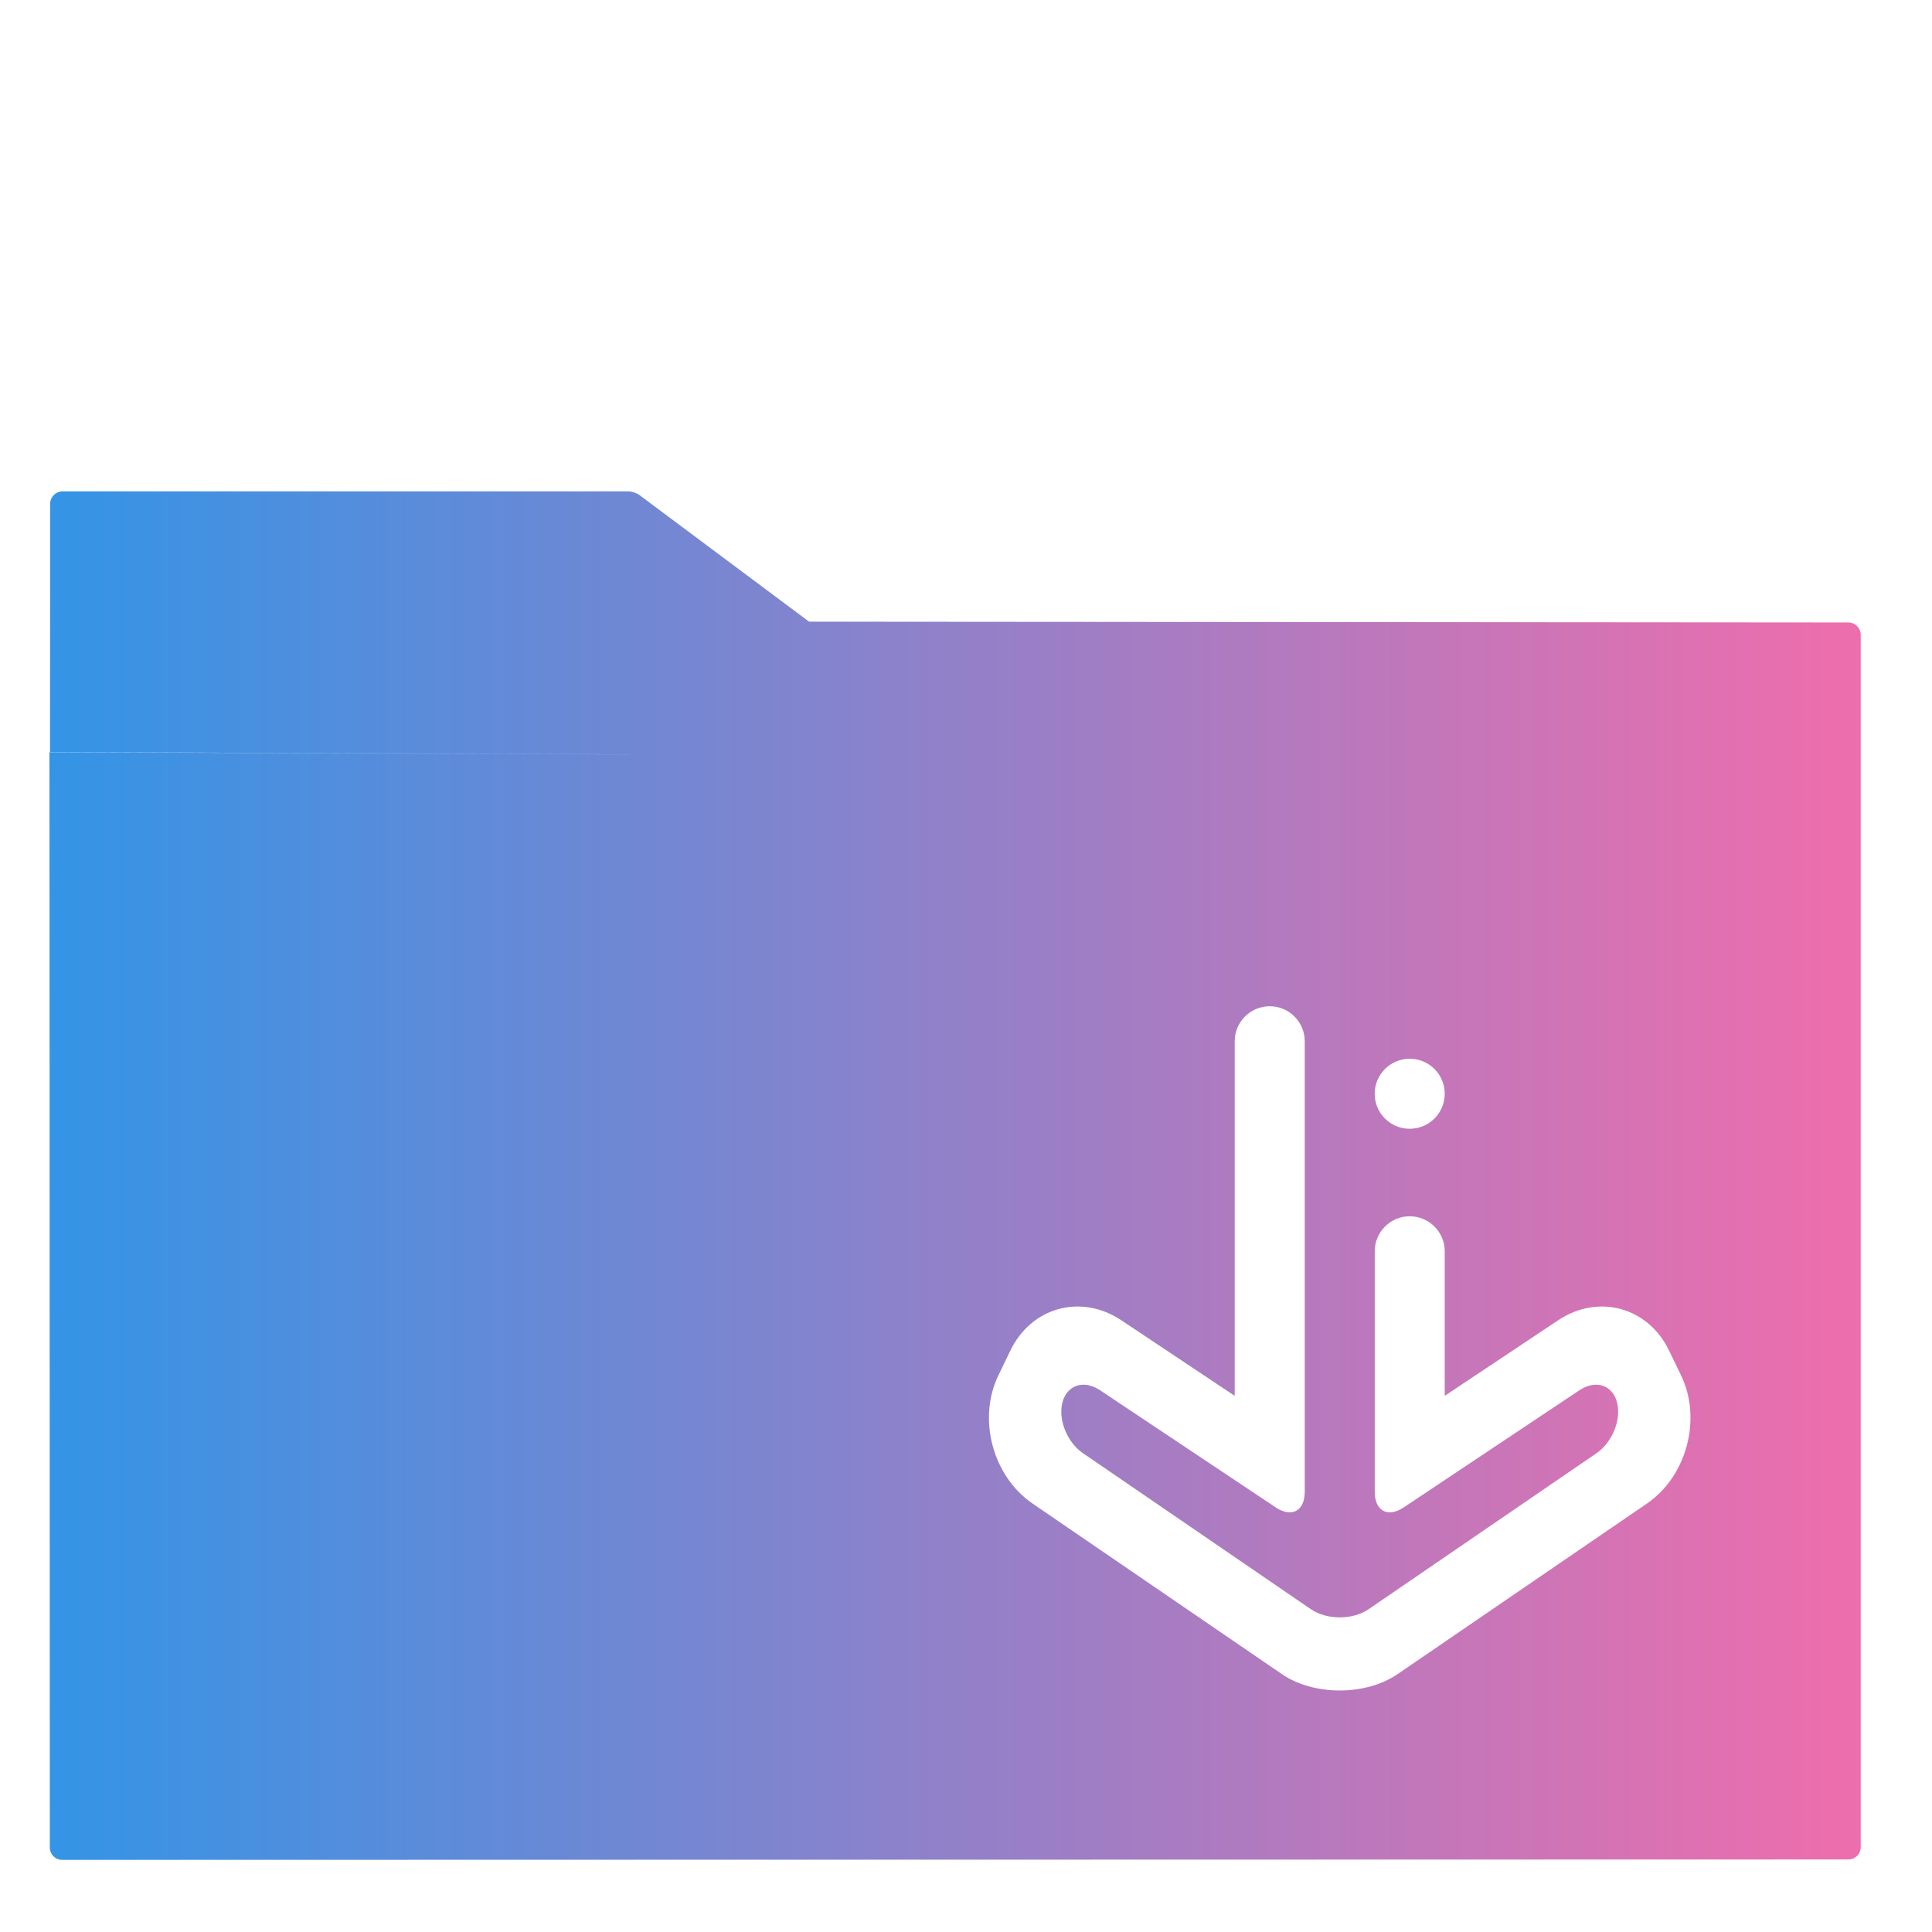
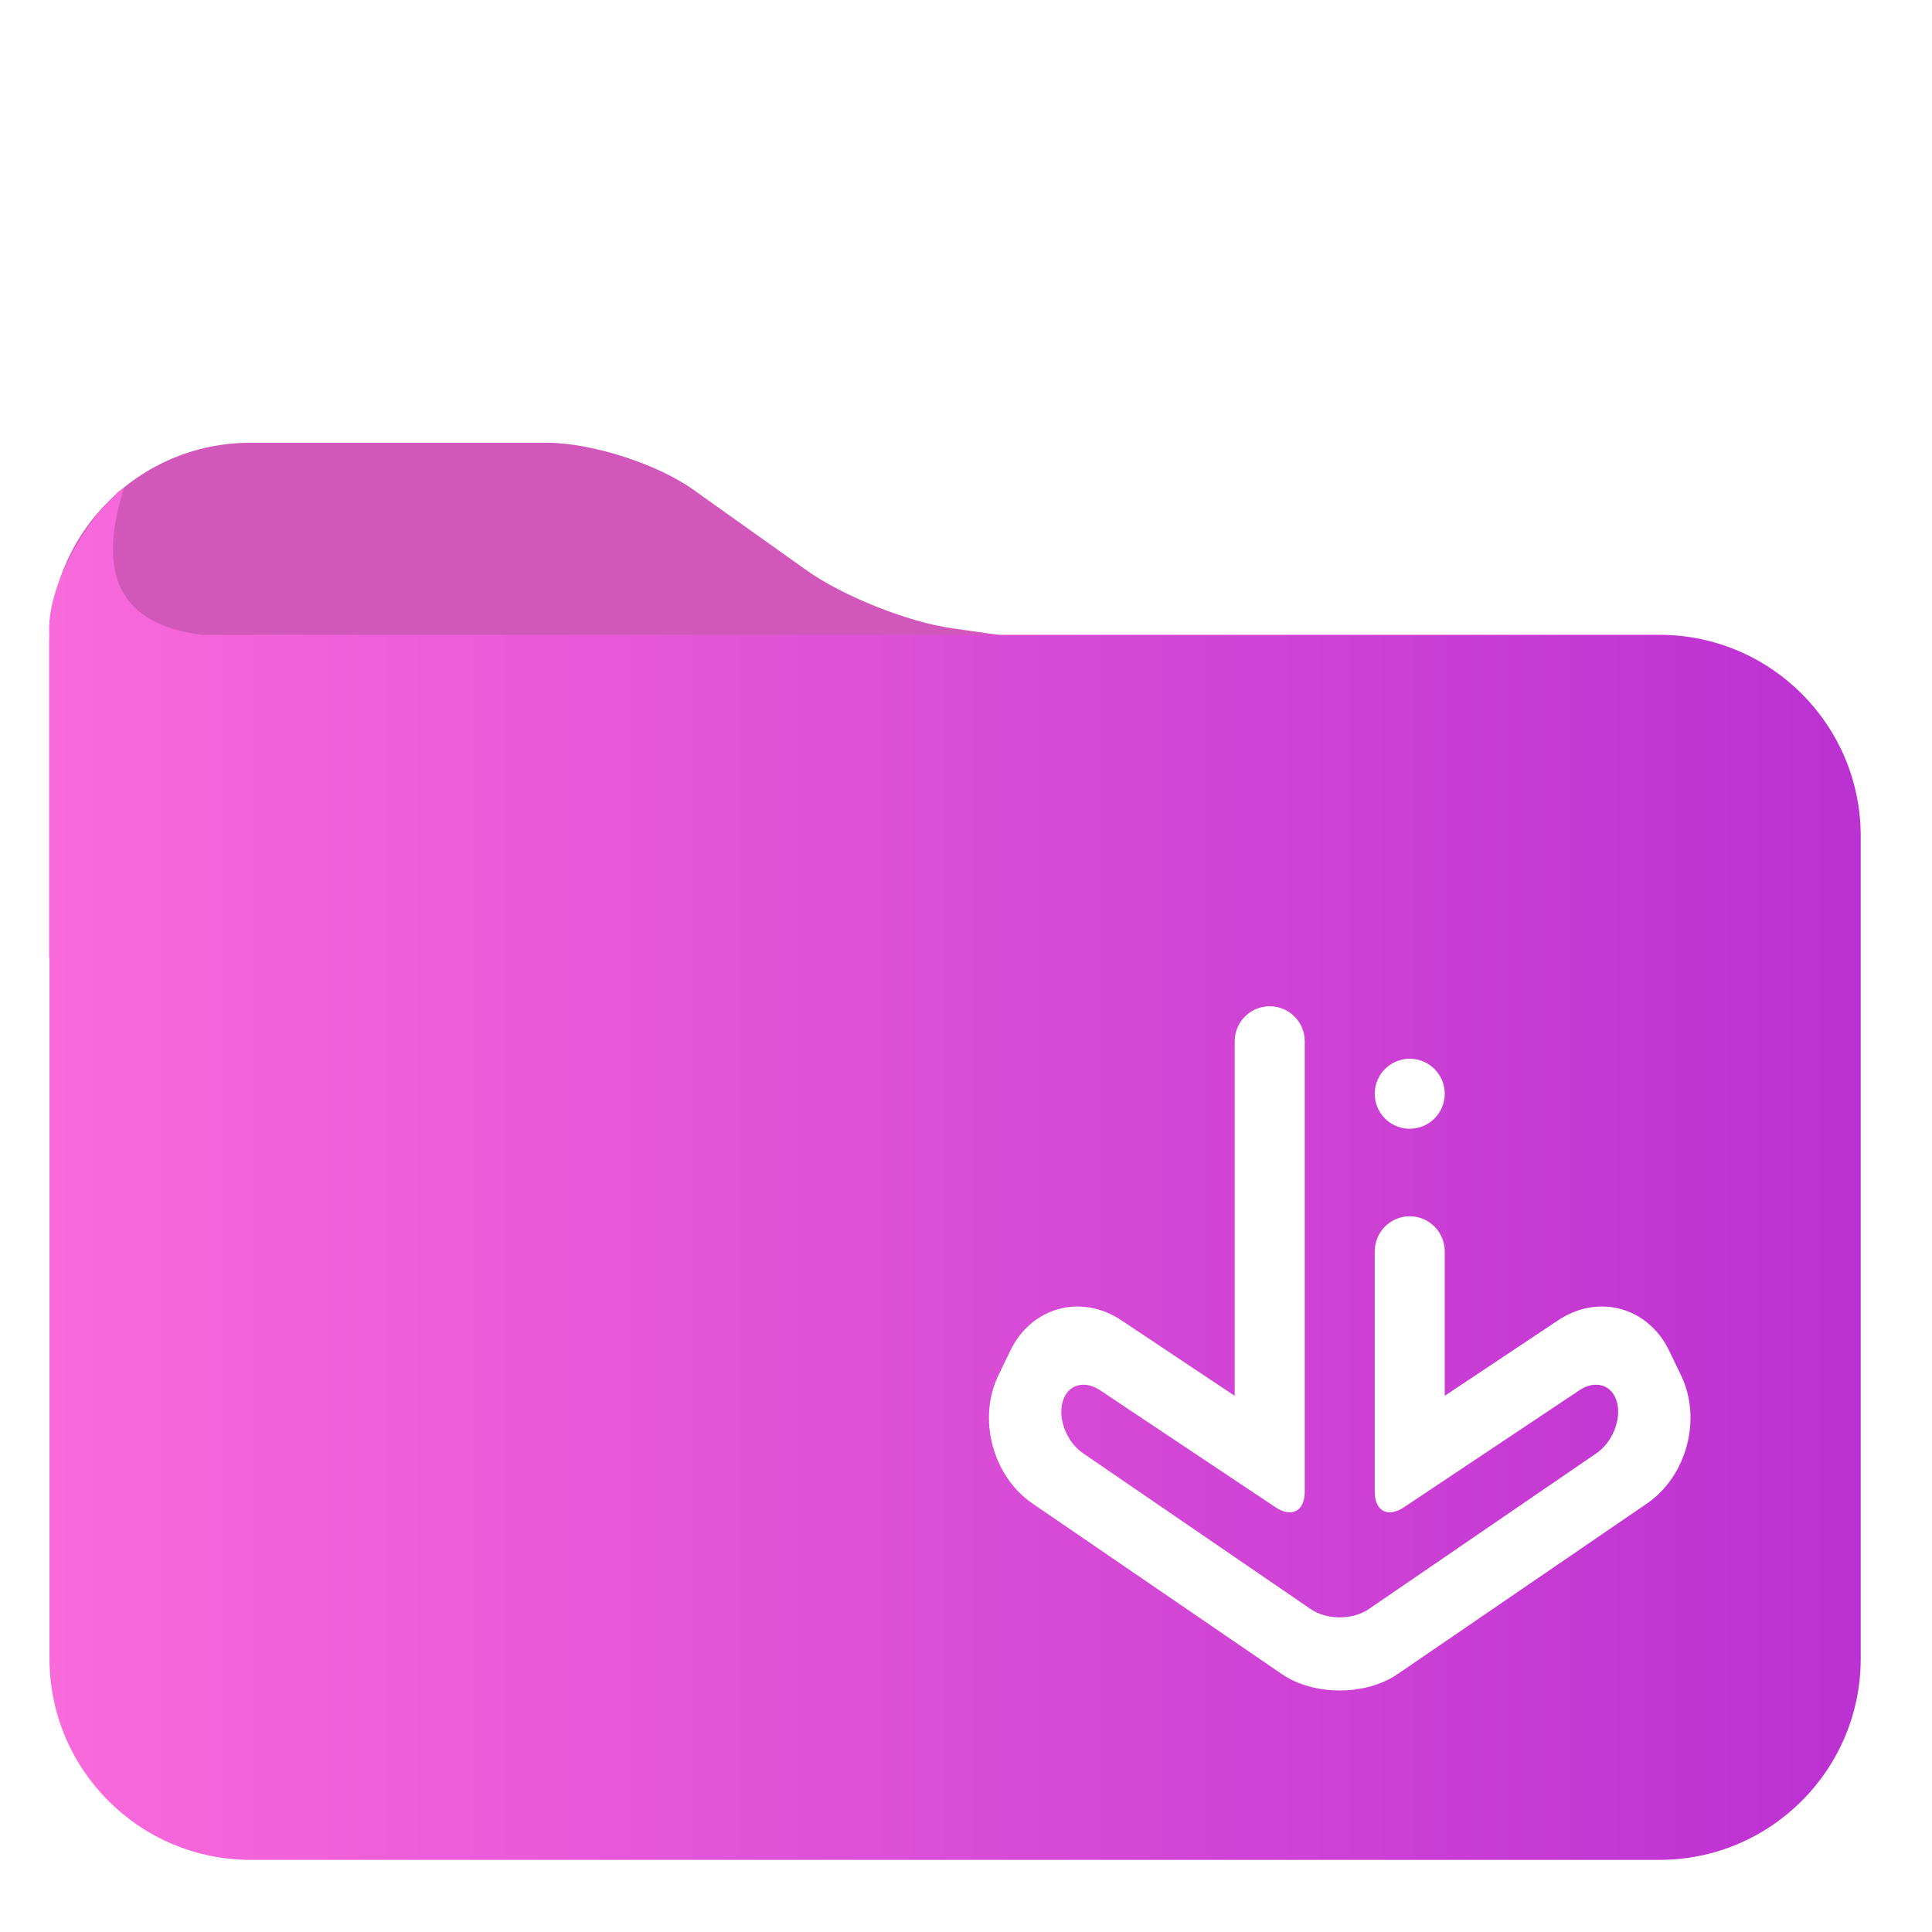
<svg xmlns="http://www.w3.org/2000/svg" style="isolation:isolate" viewBox="0 0 48 48" width="48pt" height="48pt">
-   <linearGradient id="_lgradient_3" x1="0" y1="0.5" x2="1" y2="0.5" gradientTransform="matrix(45,0,0,34,1.229,12.208)" gradientUnits="userSpaceOnUse">
-     <stop offset="0%" stop-opacity="1" style="stop-color:rgb(52,148,230)" />
-     <stop offset="98.696%" stop-opacity="1" style="stop-color:rgb(236,110,173)" />
-   </linearGradient>
-   <path d=" M 20.104 15.447 L 20.107 15.445 L 45.923 15.465 C 46.092 15.466 46.229 15.603 46.229 15.772 L 46.229 45.892 C 46.229 46.061 46.092 46.198 45.923 46.198 L 1.545 46.208 C 1.376 46.208 1.238 46.071 1.238 45.902 L 1.229 18.688 L 15.61 18.743 C 15.616 18.743 15.623 18.743 15.63 18.742 L 1.243 18.683 L 1.247 12.515 C 1.247 12.346 1.385 12.208 1.554 12.208 L 15.61 12.208 C 15.695 12.208 15.819 12.249 15.887 12.3 L 20.104 15.447 Z " fill-rule="evenodd" fill="url(#_lgradient_3)" />
-   <path d=" M 34.155 31.088 L 34.155 31.088 C 34.155 30.608 34.545 30.218 35.024 30.218 L 35.024 30.218 C 35.504 30.218 35.894 30.608 35.894 31.088 L 35.894 31.088 L 35.894 34.679 L 38.711 32.802 C 39.71 32.136 40.945 32.473 41.467 33.553 L 41.765 34.17 C 42.288 35.25 41.908 36.677 40.918 37.355 L 34.721 41.594 C 33.928 42.135 32.642 42.135 31.85 41.594 L 25.653 37.355 C 24.662 36.677 24.282 35.25 24.805 34.17 L 25.103 33.553 C 25.626 32.473 26.86 32.136 27.859 32.802 L 30.676 34.679 L 30.676 25.87 L 30.676 25.87 C 30.676 25.39 31.066 25 31.546 25 L 31.546 25 C 32.026 25 32.416 25.39 32.416 25.87 L 32.416 25.87 L 32.416 37.062 C 32.416 37.542 32.091 37.715 31.692 37.449 L 27.33 34.54 C 26.931 34.274 26.513 34.406 26.398 34.836 L 26.398 34.836 C 26.282 35.265 26.51 35.834 26.907 36.105 L 32.568 39.98 C 32.964 40.251 33.607 40.251 34.003 39.98 L 39.664 36.105 C 40.06 35.834 40.288 35.265 40.173 34.836 L 40.173 34.836 C 40.058 34.406 39.64 34.274 39.241 34.54 L 34.878 37.449 C 34.479 37.715 34.155 37.542 34.155 37.062 L 34.155 31.088 Z " fill="rgb(255,255,255)" />
-   <circle vector-effect="non-scaling-stroke" cx="35.024" cy="27.174" r="0.87" fill="rgb(255,255,255)" />
+   <g>
+     <path d=" M 42 16.792 L 1.222 23.792 L 1.222 16 C 1.222 13.24 3.462 11 6.222 11 L 13.585 11 C 14.688 11 16.315 11.519 17.214 12.159 L 20.039 14.169 C 20.938 14.809 22.556 15.454 23.649 15.609 L 32 16.792 L 42 16.792 Z " fill="rgb(209,88,186)" />
+     <linearGradient id="_lgradient_2" x1="0" y1="0.5" x2="1" y2="0.5" gradientTransform="matrix(45.007,0,0,34.066,1.222,12.142)" gradientUnits="userSpaceOnUse">
+       <stop offset="0%" stop-opacity="1" style="stop-color:rgb(249,106,219)" />
+       <stop offset="98.75%" stop-opacity="1" style="stop-color:rgb(188,49,210)" />
+     </linearGradient>
+     <path d=" M 5 15.772 C 3.003 15.503 2.392 14.323 3.075 12.142 Q 2.915 12.203 2.866 12.31 C 2.169 12.898 1.123 14.595 1.229 15.792 L 1.229 41.208 C 1.229 43.968 3.469 46.208 6.229 46.208 L 41.229 46.208 C 43.989 46.208 46.229 43.968 46.229 41.208 L 46.229 20.772 C 46.229 18.012 43.989 15.772 41.229 15.772 L 5 15.772 Z " fill="url(#_lgradient_2)" />
+   </g>
+   <path d=" M 34.155 31.088 L 34.155 31.088 C 34.155 30.608 34.545 30.218 35.024 30.218 L 35.024 30.218 C 35.504 30.218 35.894 30.608 35.894 31.088 L 35.894 31.088 L 35.894 34.679 L 38.711 32.802 C 39.71 32.136 40.945 32.473 41.467 33.553 L 41.765 34.17 C 42.288 35.25 41.908 36.677 40.918 37.355 L 34.721 41.594 C 33.928 42.135 32.642 42.135 31.85 41.594 L 25.653 37.355 C 24.662 36.677 24.282 35.25 24.805 34.17 L 25.103 33.553 C 25.626 32.473 26.86 32.136 27.859 32.802 L 30.676 34.679 L 30.676 25.87 L 30.676 25.87 C 30.676 25.39 31.066 25 31.546 25 L 31.546 25 C 32.026 25 32.416 25.39 32.416 25.87 L 32.416 25.87 L 32.416 37.062 C 32.416 37.542 32.091 37.715 31.692 37.449 L 27.33 34.54 C 26.931 34.274 26.513 34.406 26.398 34.836 L 26.398 34.836 C 26.282 35.265 26.51 35.834 26.907 36.105 L 32.568 39.98 C 32.964 40.251 33.607 40.251 34.003 39.98 L 39.664 36.105 C 40.06 35.834 40.288 35.265 40.173 34.836 L 40.173 34.836 C 40.058 34.406 39.64 34.274 39.241 34.54 L 34.878 37.449 C 34.479 37.715 34.155 37.542 34.155 37.062 L 34.155 31.088 Z  M 34.155 27.174 C 34.155 26.694 34.545 26.304 35.024 26.304 C 35.504 26.304 35.894 26.694 35.894 27.174 C 35.894 27.654 35.504 28.044 35.024 28.044 C 34.545 28.044 34.155 27.654 34.155 27.174 Z " fill-rule="evenodd" fill="rgb(255,255,255)" />
</svg>
